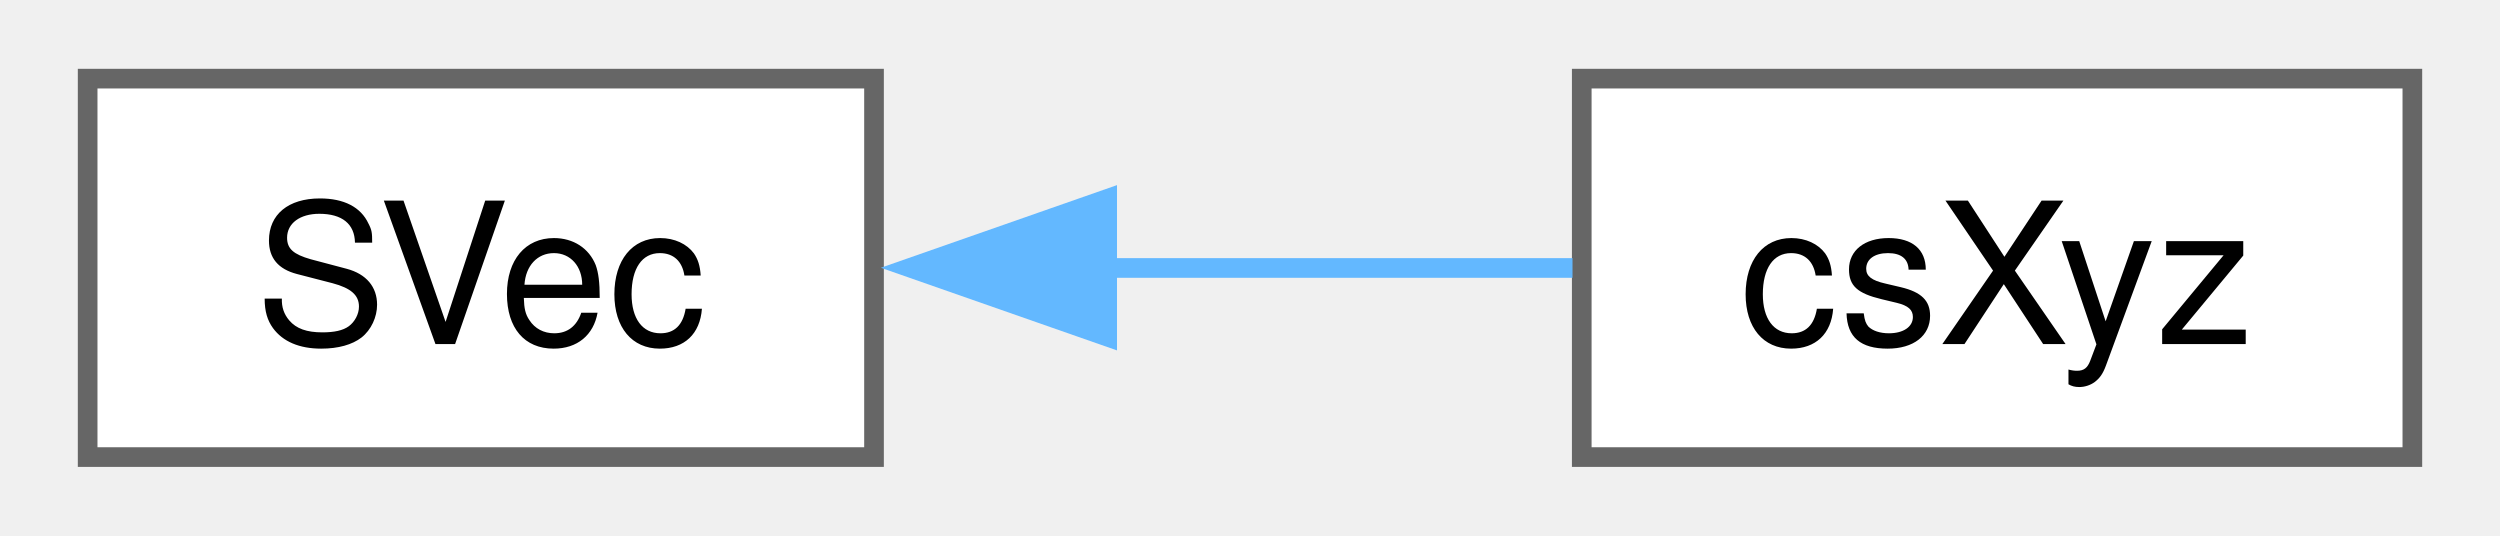
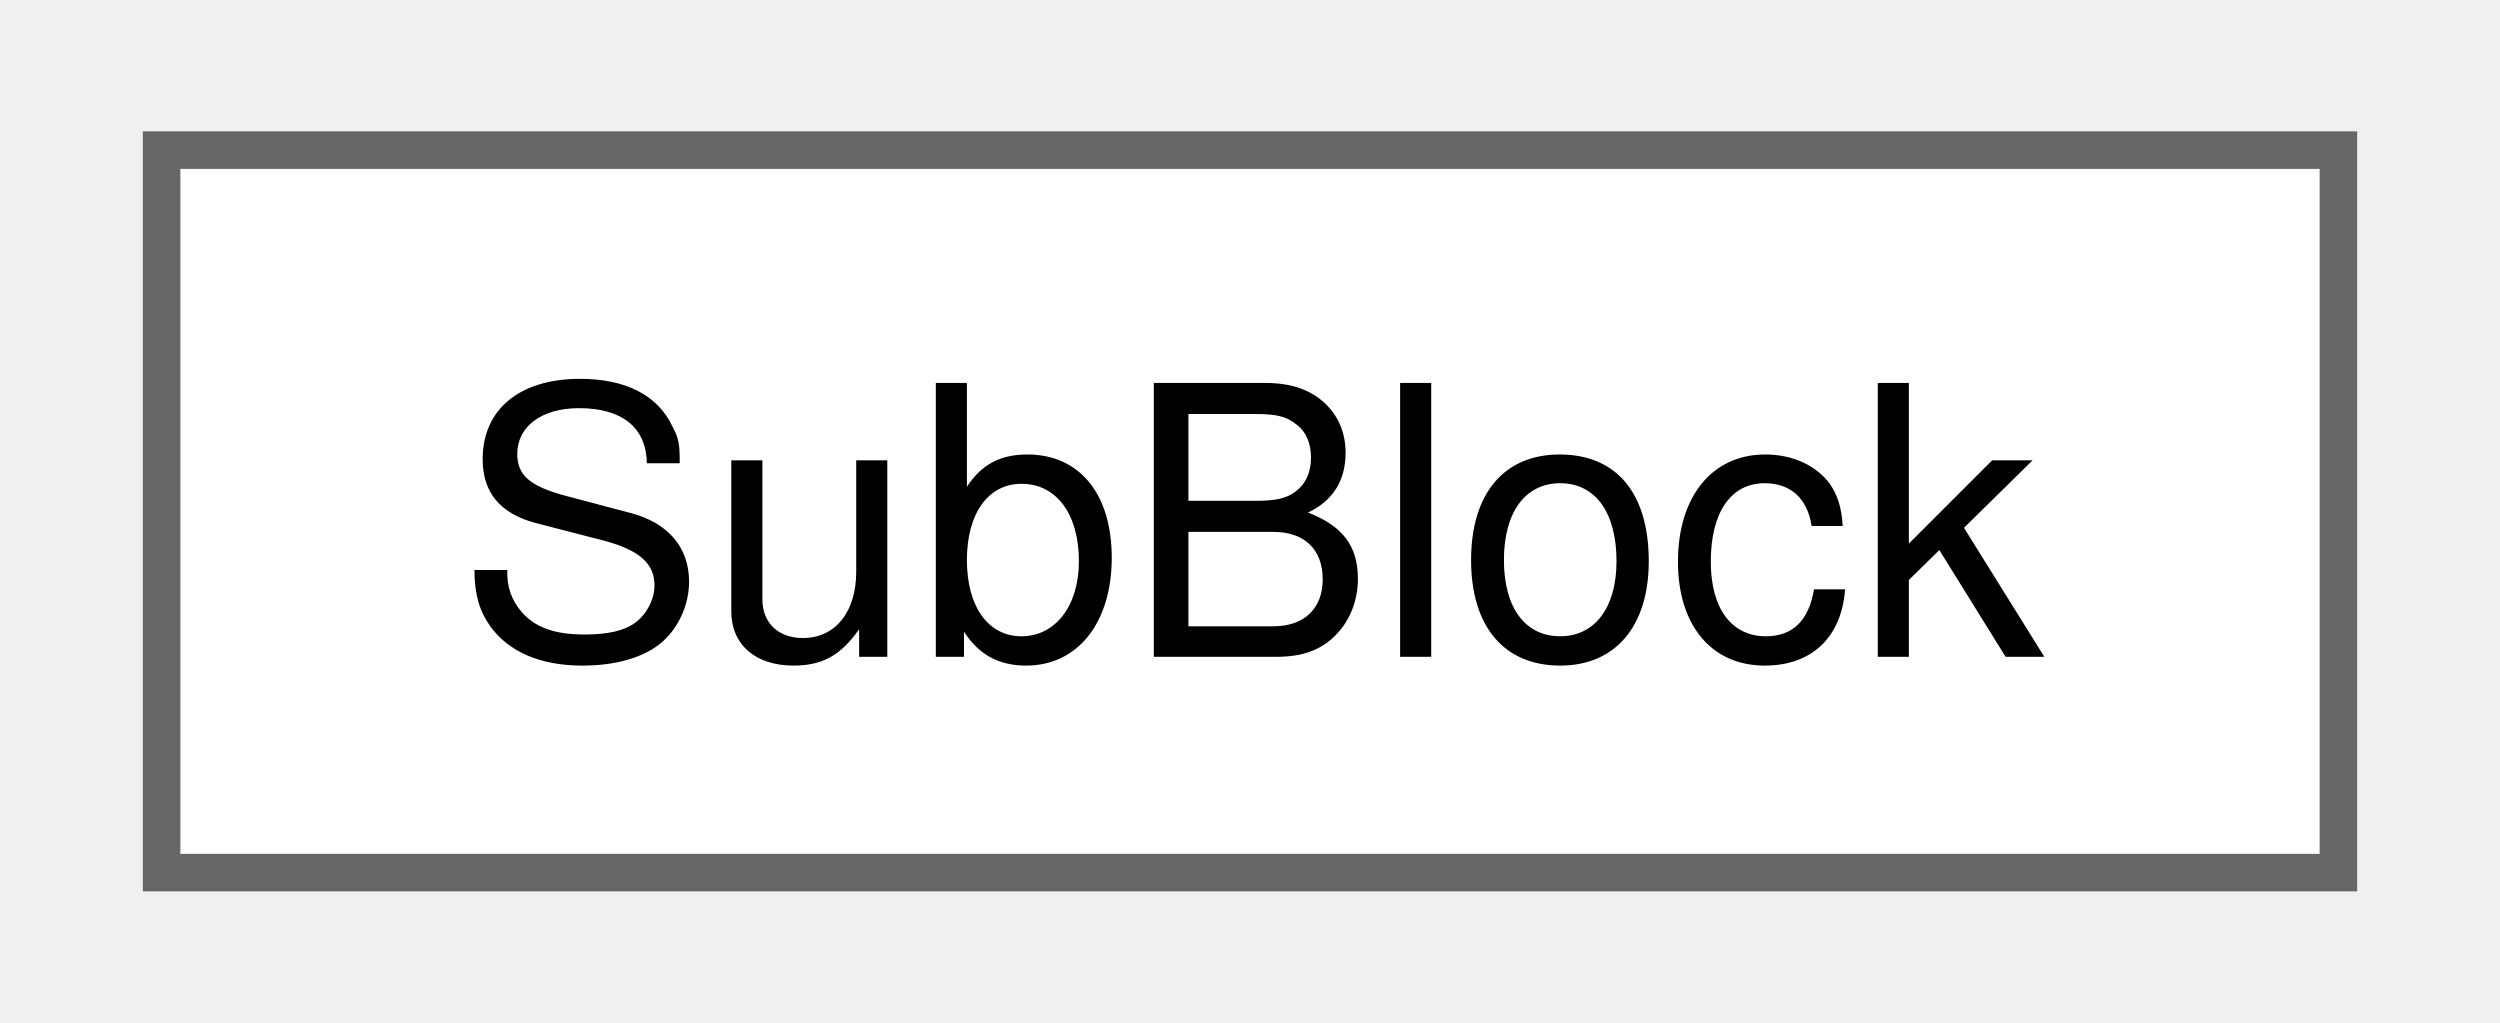
- <svg xmlns="http://www.w3.org/2000/svg" xmlns:xlink="http://www.w3.org/1999/xlink" width="126pt" height="27pt" viewBox="0.00 0.00 126.25 27.25">
+ <svg xmlns="http://www.w3.org/2000/svg" xmlns:xlink="http://www.w3.org/1999/xlink" width="66pt" height="27pt" viewBox="0.00 0.00 66.00 27.25">
  <g id="graph0" class="graph" transform="scale(1 1) rotate(0) translate(4 23.25)">
    <g id="Node000000" class="node">
      <g id="a_Node000000">
-         <a xlink:href="structSVec.html" target="_top" xlink:title=" ">
-           <polygon fill="white" stroke="#666666" points="40,-19.25 0,-19.25 0,0 40,0 40,-19.25" />
-           <text text-anchor="middle" x="20" y="-5.75" font-family="Helvetica,sans-Serif" font-size="10.00">SVec</text>
-         </a>
-       </g>
-     </g>
-     <g id="Node000001" class="node">
-       <g id="a_Node000001">
-         <a xlink:href="structcsXyz.html" target="_top" xlink:title=" ">
-           <polygon fill="white" stroke="#666666" points="118.25,-19.25 76,-19.25 76,0 118.25,0 118.25,-19.25" />
-           <text text-anchor="middle" x="97.12" y="-5.75" font-family="Helvetica,sans-Serif" font-size="10.00">csXyz</text>
-         </a>
-       </g>
-     </g>
-     <g id="edge1563_Node000000_Node000001" class="edge">
-       <g id="a_edge1563_Node000000_Node000001">
-         <a xlink:title=" ">
-           <path fill="none" stroke="#63b8ff" d="M51.63,-9.62C59.67,-9.62 68.15,-9.62 75.53,-9.62" />
-           <polygon fill="#63b8ff" stroke="#63b8ff" points="51.86,-6.13 41.86,-9.63 51.86,-13.13 51.86,-6.13" />
+         <a xlink:href="structSubBlock.html" target="_top" xlink:title=" ">
+           <polygon fill="white" stroke="#666666" points="58,-19.25 0,-19.25 0,0 58,0 58,-19.25" />
+           <text text-anchor="middle" x="29" y="-5.75" font-family="Helvetica,sans-Serif" font-size="10.00">SubBlock</text>
        </a>
      </g>
    </g>
  </g>
</svg>
